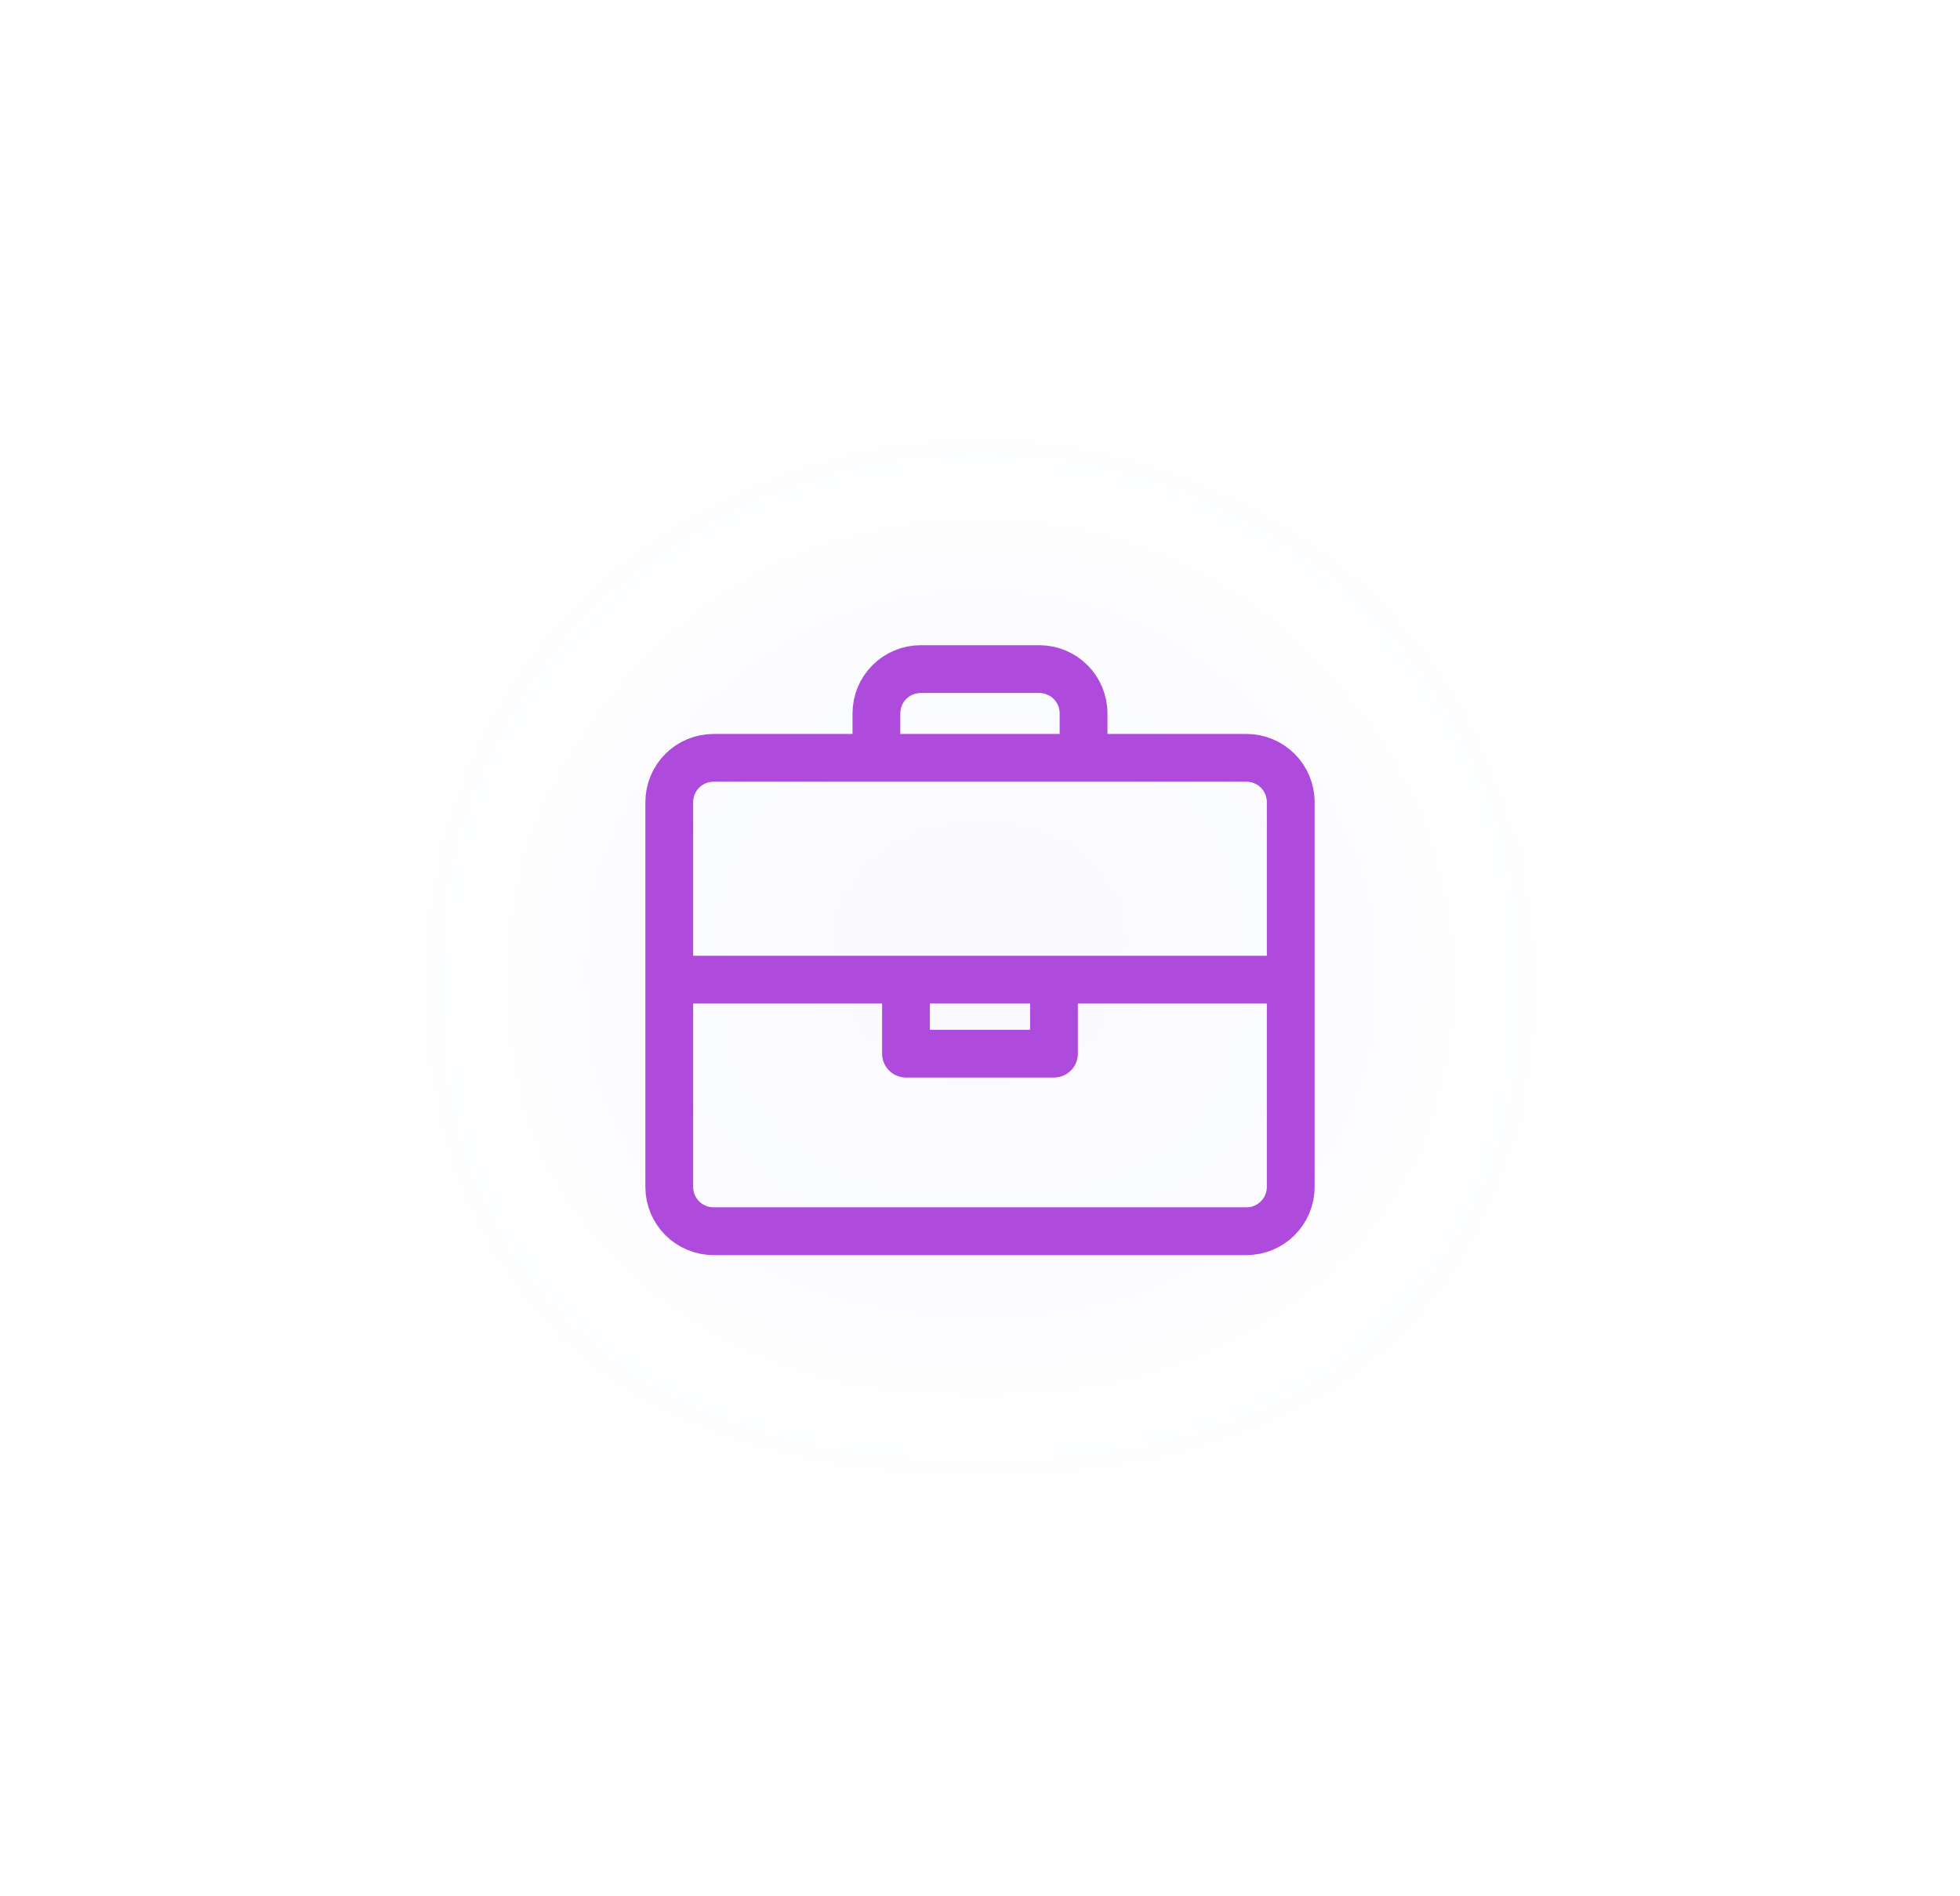
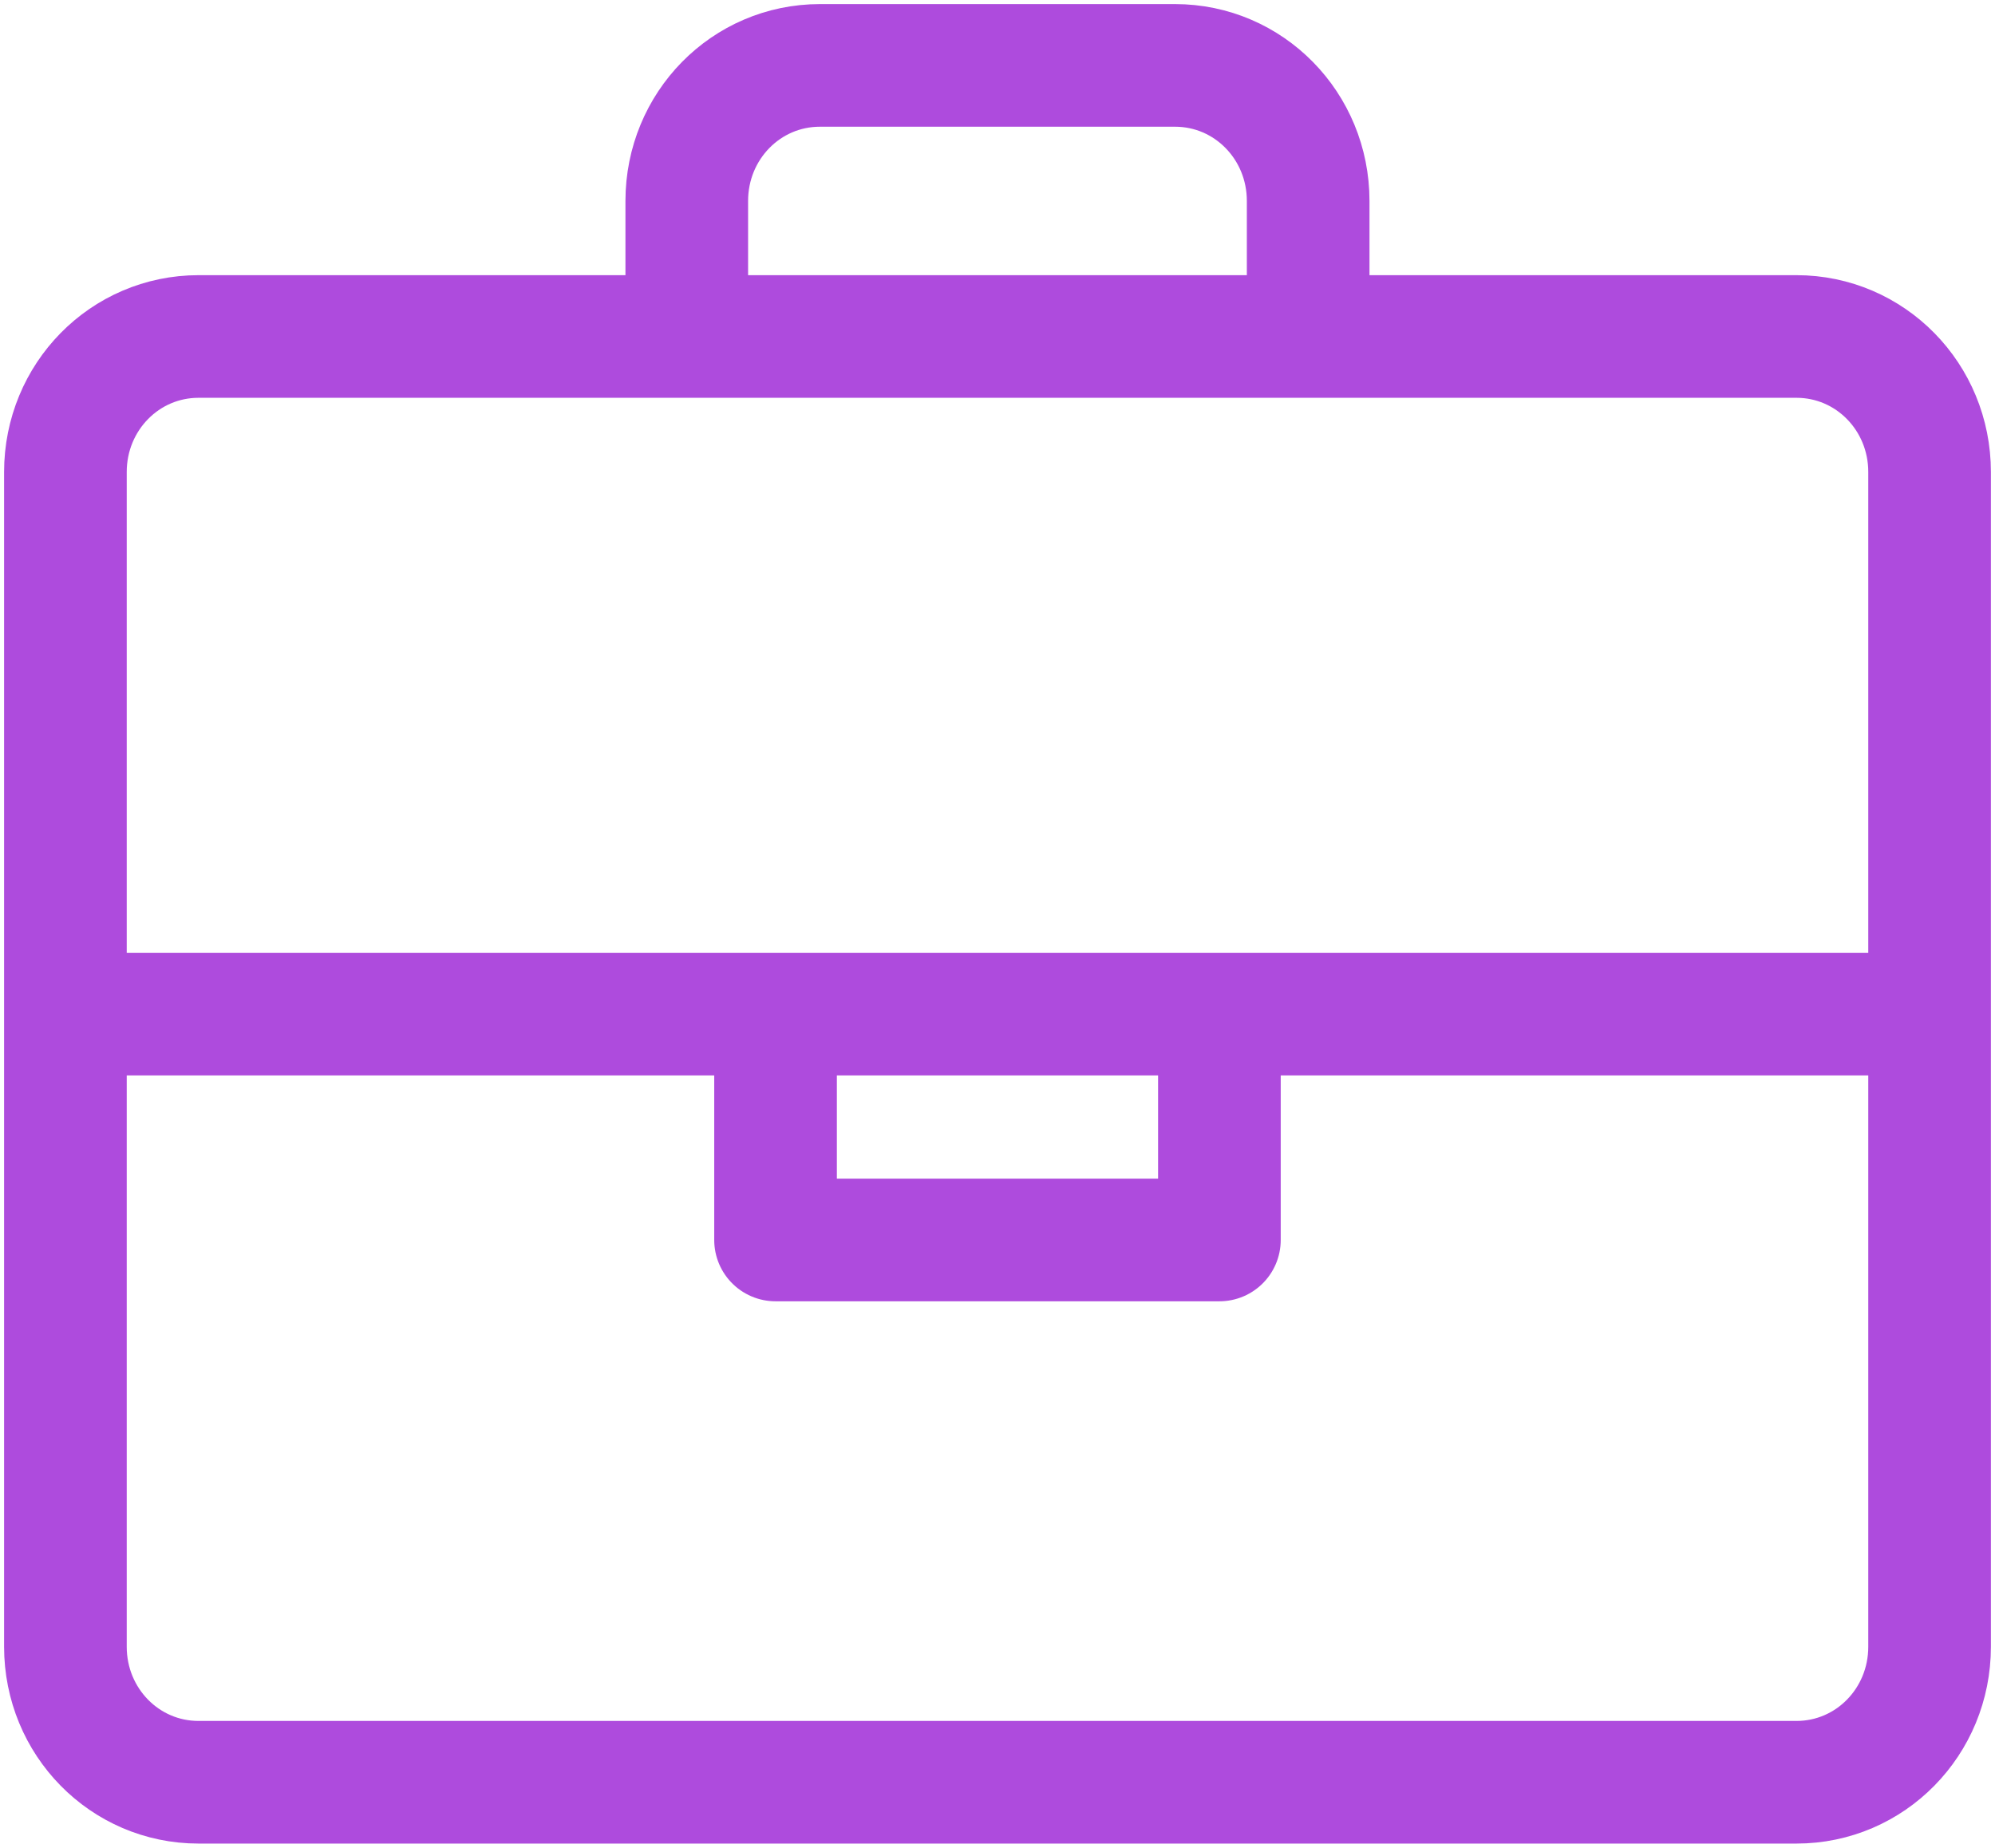
- <svg xmlns="http://www.w3.org/2000/svg" width="123" height="119" viewBox="0 0 123 119" fill="none">
-   <g filter="url(#filter0_d_109_1581)">
-     <path d="M78.214 47.57H44.786C43.242 47.57 42 48.812 42 50.356V74.499C42 76.043 43.242 77.285 44.786 77.285H78.214C79.758 77.285 81 76.043 81 74.499V50.356C81 48.812 79.758 47.57 78.214 47.57Z" stroke="#AE4BDD" stroke-width="3" stroke-miterlimit="10" stroke-linejoin="round" />
-     <path d="M67.999 47.571V44.786C67.999 43.242 66.757 42 65.213 42H57.785C56.241 42 54.999 43.242 54.999 44.786V47.571" stroke="#AE4BDD" stroke-width="3" stroke-miterlimit="10" stroke-linejoin="round" />
-     <path d="M42 61.496H81" stroke="#AE4BDD" stroke-width="3" stroke-miterlimit="10" stroke-linejoin="round" />
-     <path d="M66.142 61.496V66.139H56.856V61.496" stroke="#AE4BDD" stroke-width="3" stroke-miterlimit="10" stroke-linejoin="round" />
-   </g>
-   <defs>
-     <filter id="filter0_d_109_1581" x="0.5" y="0.5" width="122" height="118.285" filterUnits="userSpaceOnUse" color-interpolation-filters="sRGB">
-       <feFlood flood-opacity="0" result="BackgroundImageFix" />
-       <feColorMatrix in="SourceAlpha" type="matrix" values="0 0 0 0 0 0 0 0 0 0 0 0 0 0 0 0 0 0 127 0" result="hardAlpha" />
-       <feOffset />
-       <feGaussianBlur stdDeviation="20" />
-       <feComposite in2="hardAlpha" operator="out" />
-       <feColorMatrix type="matrix" values="0 0 0 0 0.286 0 0 0 0 0.329 0 0 0 0 0.898 0 0 0 0.1 0" />
-       <feBlend mode="normal" in2="BackgroundImageFix" result="effect1_dropShadow_109_1581" />
-       <feBlend mode="normal" in="SourceGraphic" in2="effect1_dropShadow_109_1581" result="shape" />
-     </filter>
-   </defs>
+ <svg xmlns="http://www.w3.org/2000/svg" width="122" height="113" viewBox="0 0 122 113" fill="none">
+   <path d="M79.998 20.579V12.29C79.998 7.696 76.367 4 71.855 4H50.141C45.628 4 41.998 7.696 41.998 12.29V20.579M4 62.02H118M74.57 62.02V75.835H47.427V62.02M109.857 20.579H12.143C7.63 20.579 4 24.275 4 28.868V100.711C4 105.304 7.63 109 12.143 109H109.857C114.37 109 118 105.304 118 100.711V28.868C118 24.275 114.37 20.579 109.857 20.579Z" stroke="#AE4BDD" stroke-width="7.5" stroke-miterlimit="10" stroke-linejoin="round" />
</svg>
